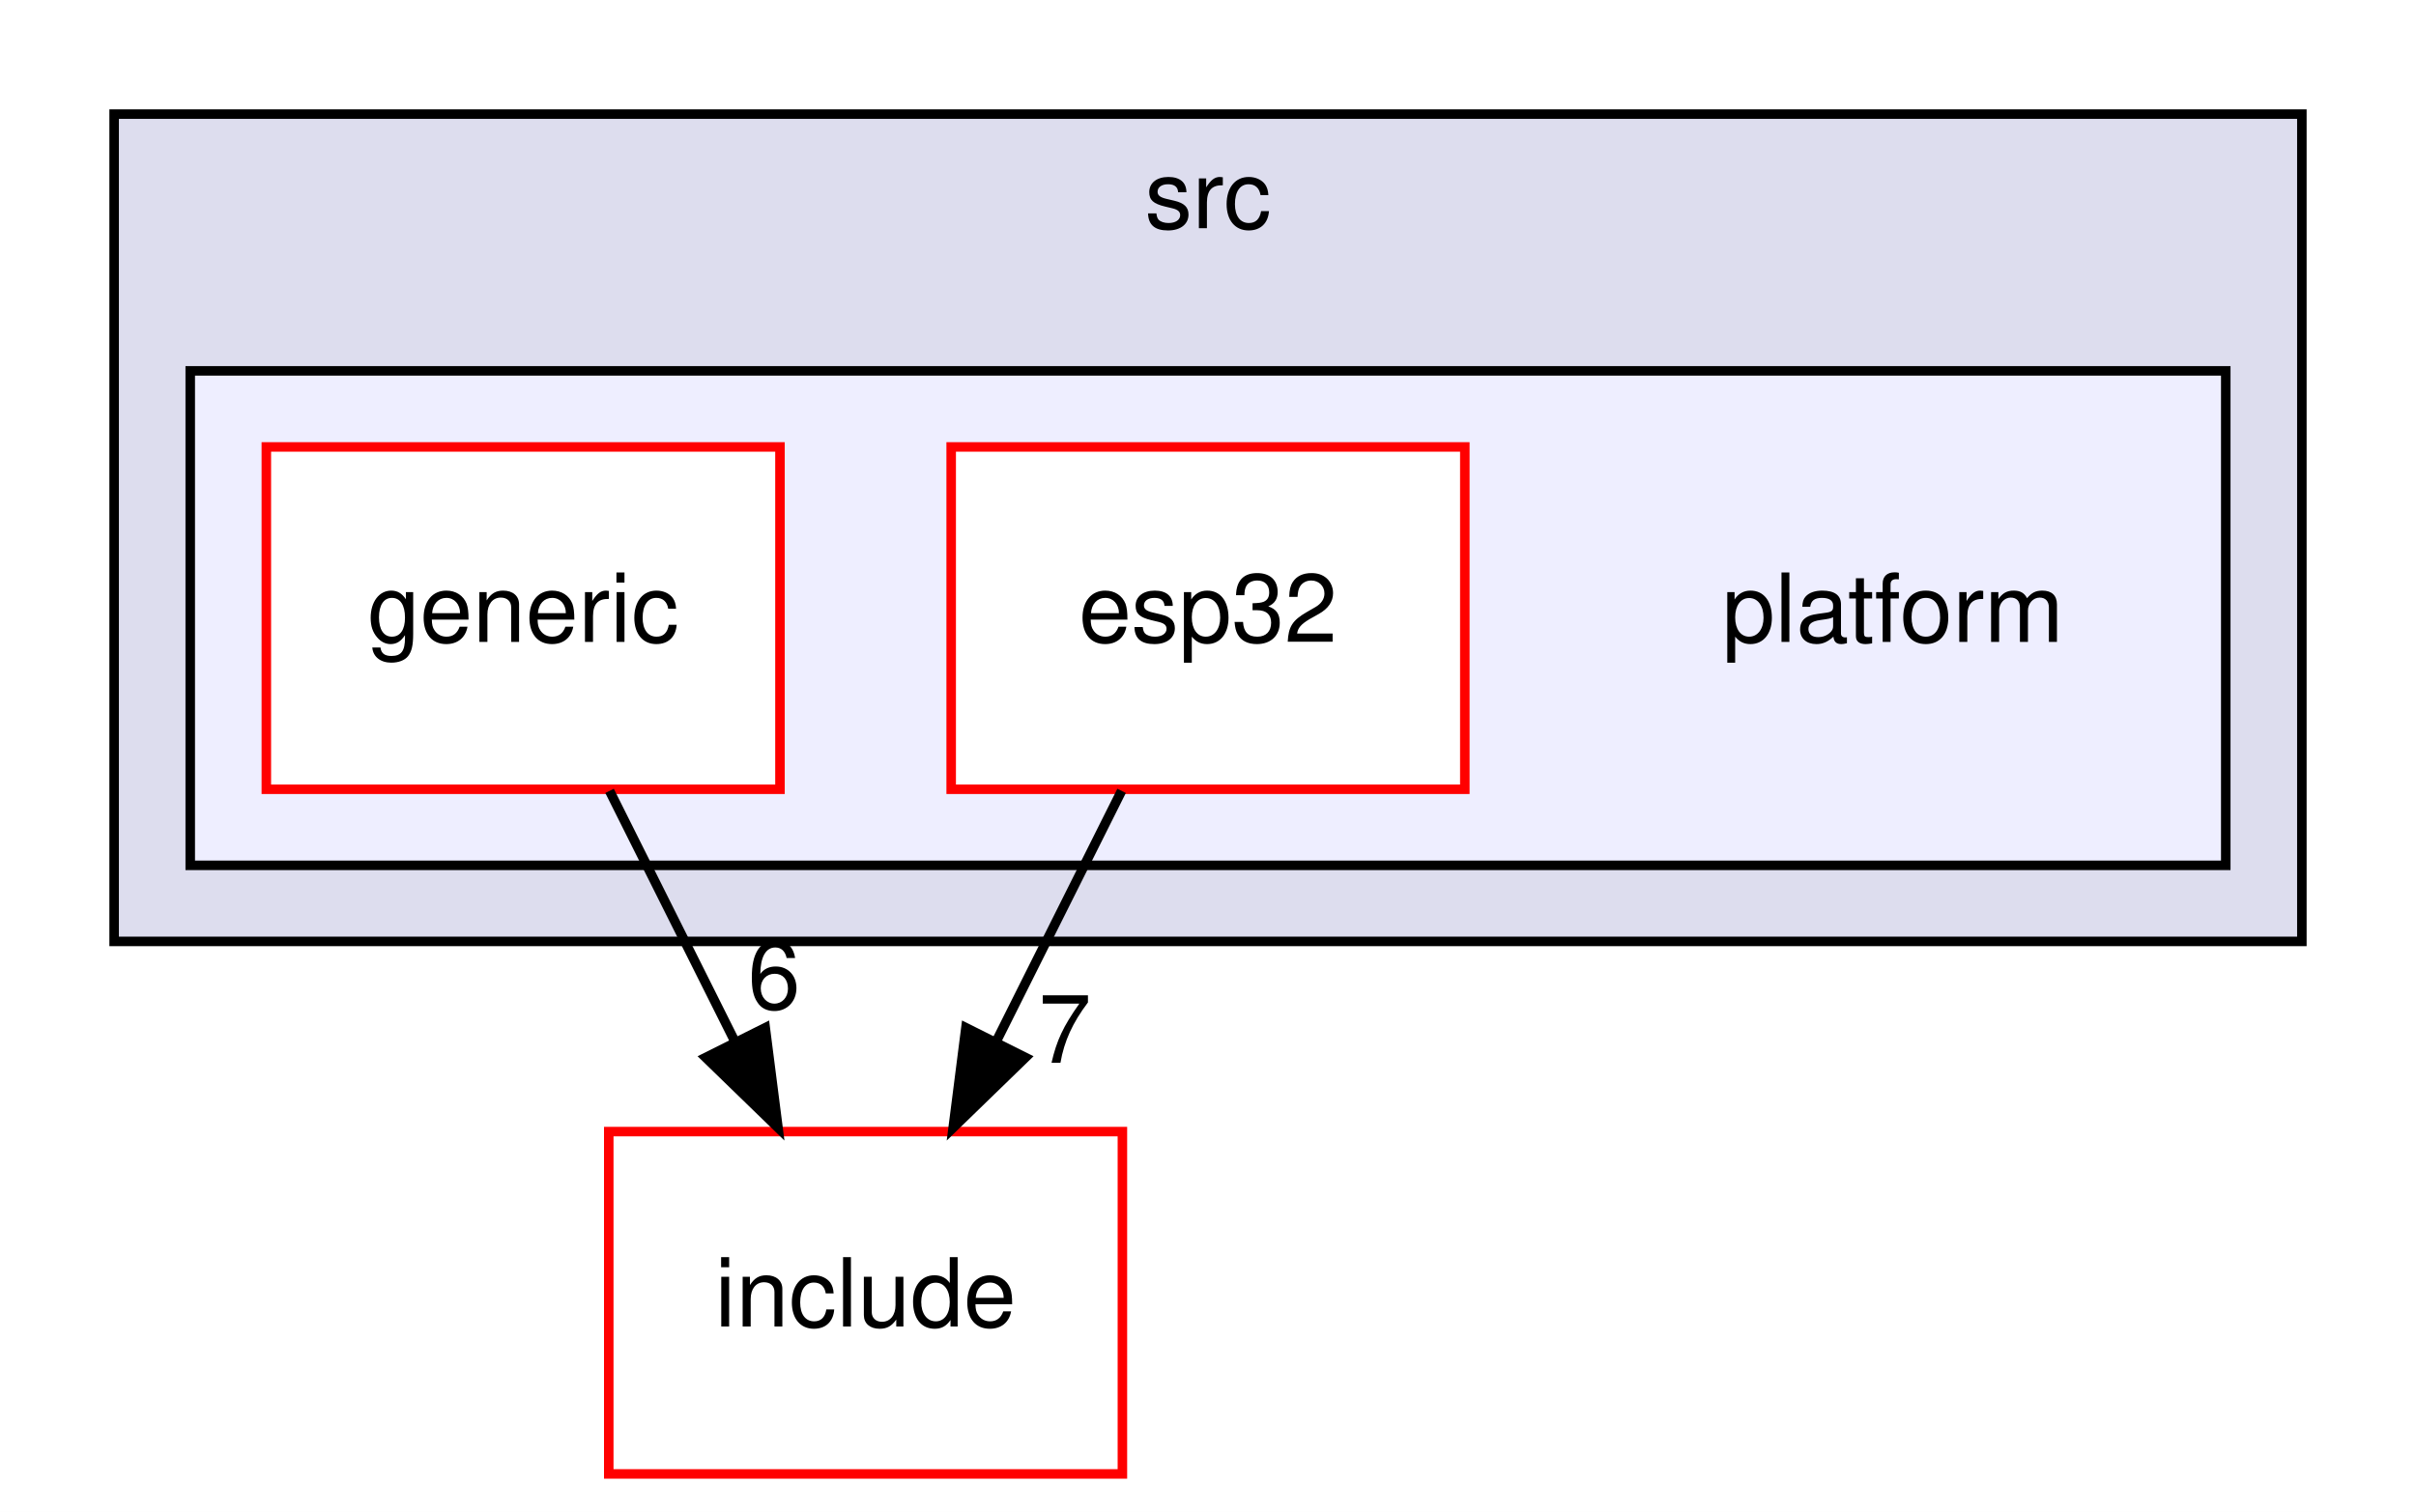
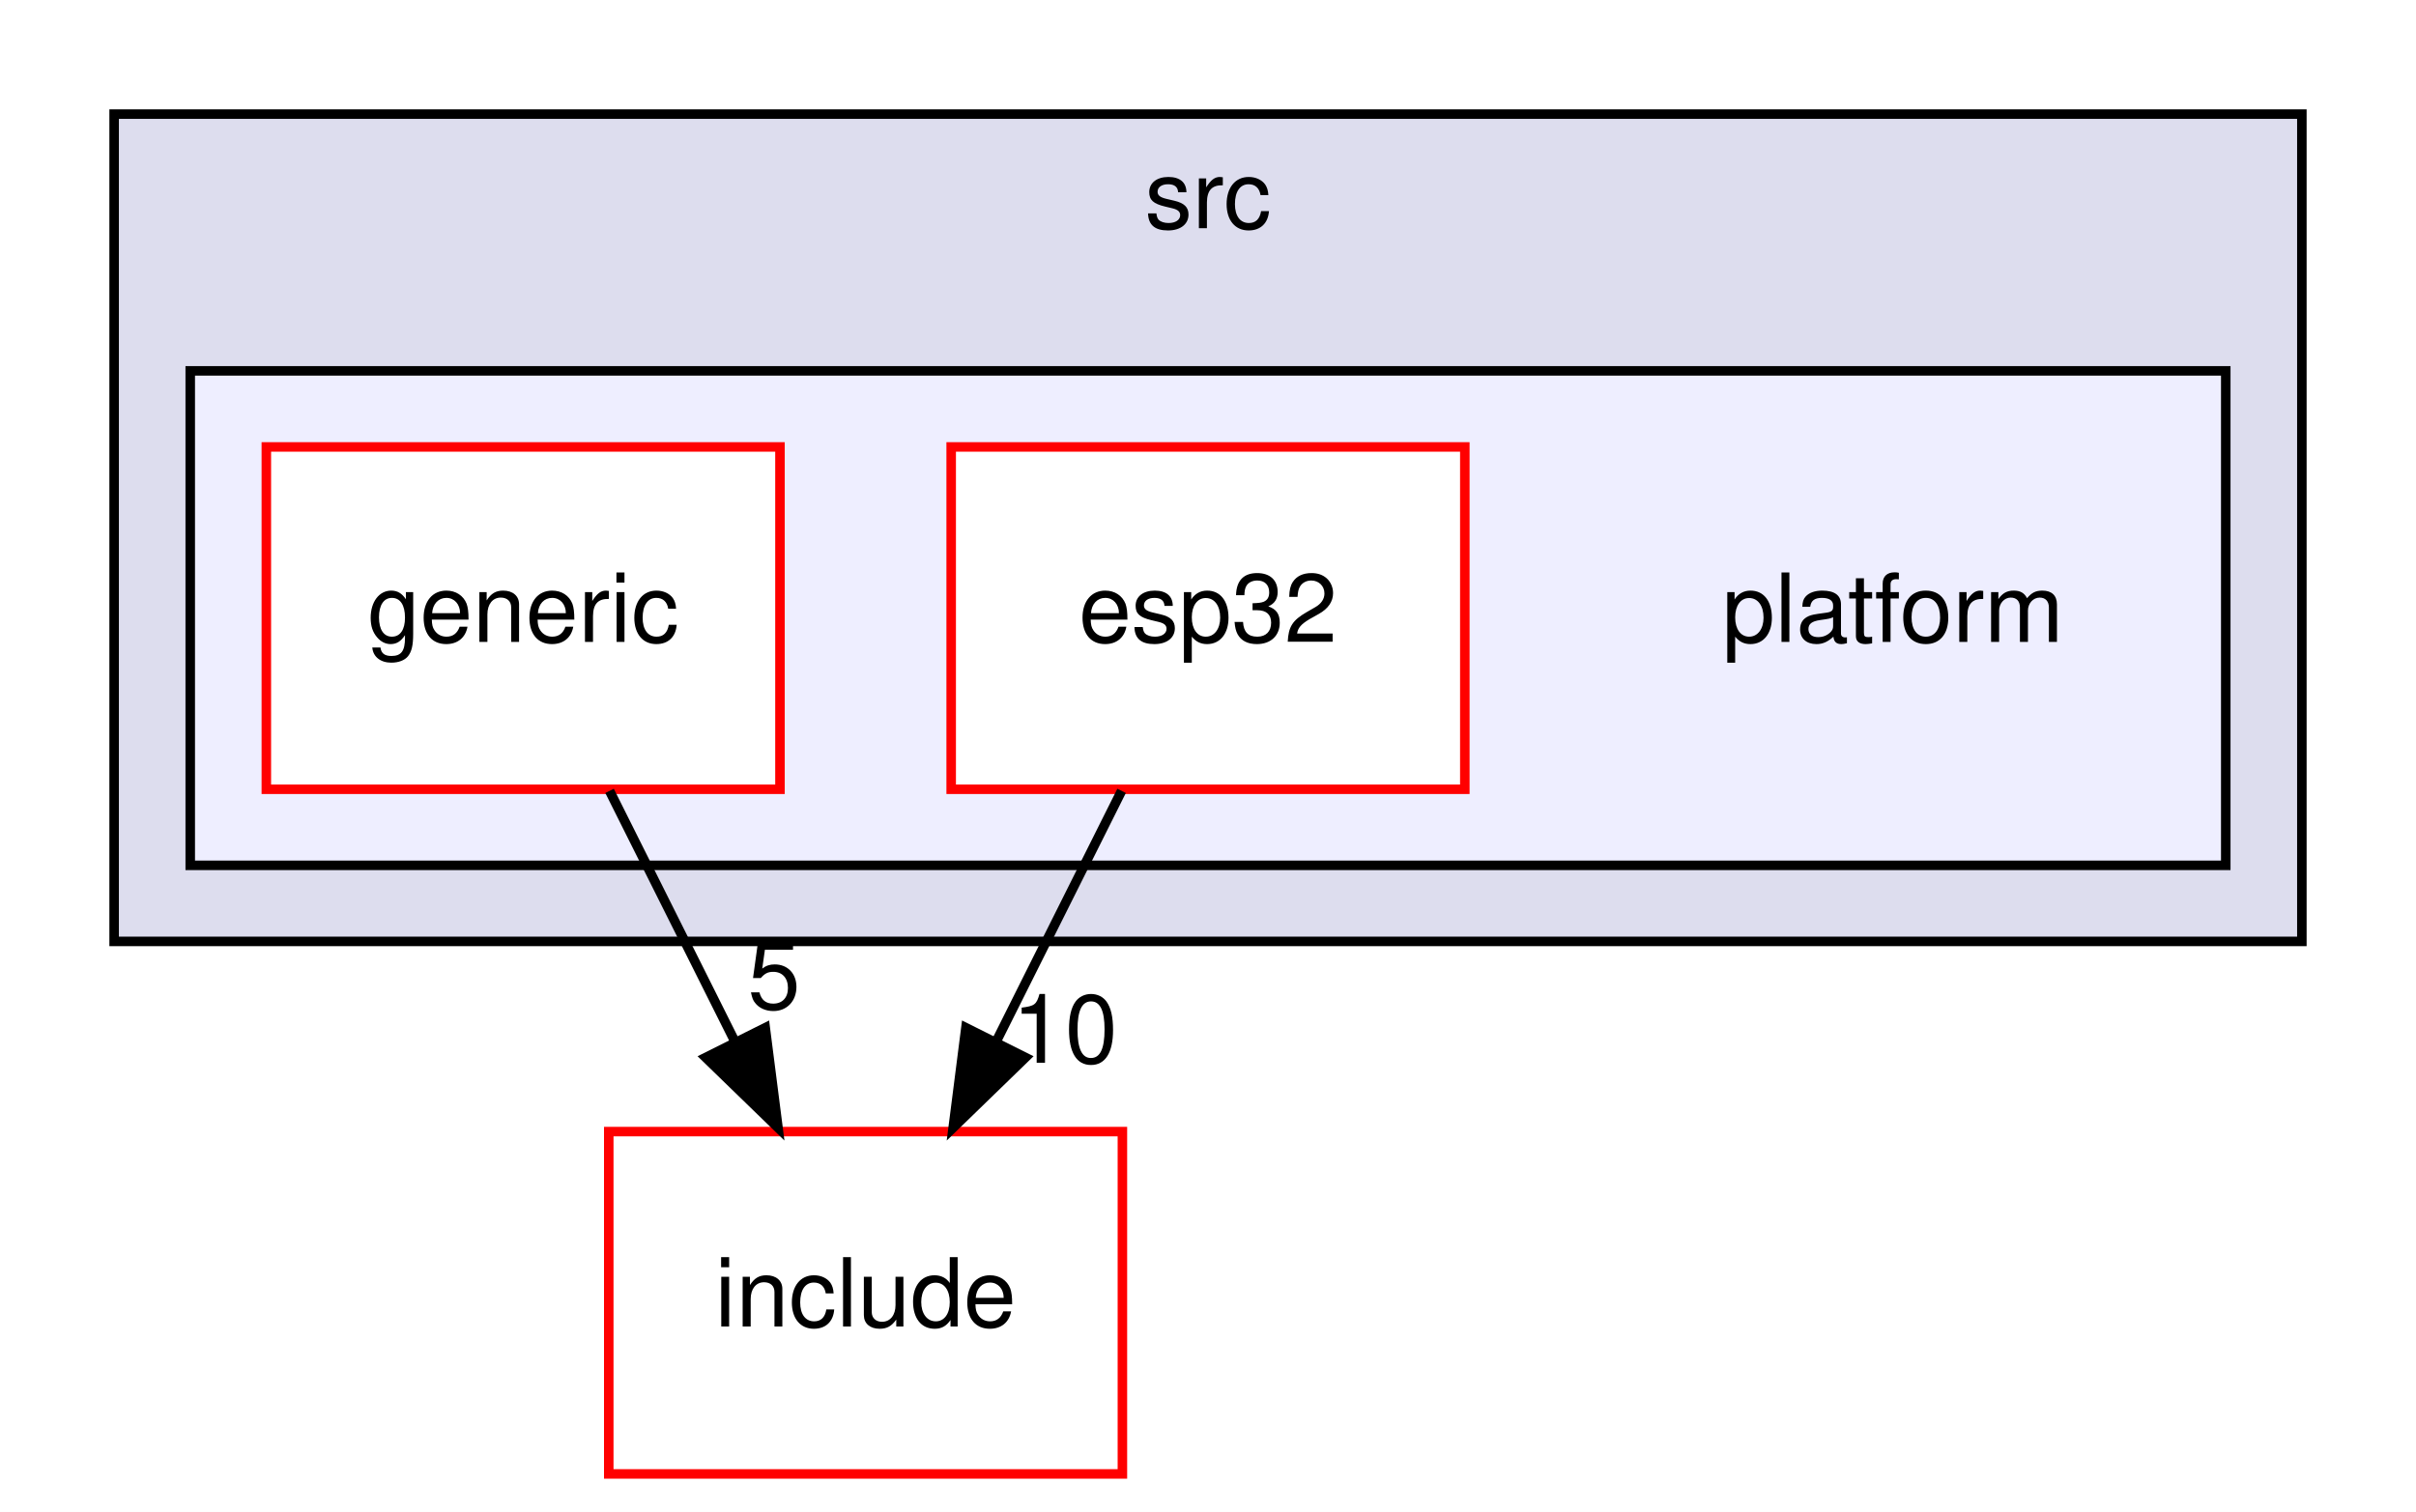
<svg xmlns="http://www.w3.org/2000/svg" xmlns:xlink="http://www.w3.org/1999/xlink" width="254pt" height="159pt" viewBox="0.00 0.00 254.00 159.00">
  <g id="graph0" class="graph" transform="scale(1 1) rotate(0) translate(4 155)">
    <polygon fill="#ffffff" stroke="transparent" points="-4,4 -4,-155 250,-155 250,4 -4,4" />
    <g id="clust1" class="cluster">
      <g id="a_clust1">
        <a xlink:href="dir_68267d1309a1af8e8297ef4c3efbcdba.html" target="_top" xlink:title="src">
          <polygon fill="#ddddee" stroke="#000000" points="8,-56 8,-143 238,-143 238,-56 8,-56" />
          <text text-anchor="middle" x="123" y="-131" font-family="Helvetica,sans-Serif" font-size="10.00" fill="#000000">src</text>
        </a>
      </g>
    </g>
    <g id="clust2" class="cluster">
      <g id="a_clust2">
        <a xlink:href="dir_4b68c2fef3e151b6b93d5e93b14f1857.html" target="_top">
          <polygon fill="#eeeeff" stroke="#000000" points="16,-64 16,-116 230,-116 230,-64 16,-64" />
        </a>
      </g>
    </g>
    <g id="node1" class="node">
      <text text-anchor="middle" x="195" y="-87.5" font-family="Helvetica,sans-Serif" font-size="10.00" fill="#000000">platform</text>
    </g>
    <g id="node2" class="node">
      <g id="a_node2">
        <a xlink:href="dir_2b8428e6daeb259b576eff207602ed43.html" target="_top" xlink:title="esp32">
          <polygon fill="#ffffff" stroke="#ff0000" points="150,-108 96,-108 96,-72 150,-72 150,-108" />
          <text text-anchor="middle" x="123" y="-87.5" font-family="Helvetica,sans-Serif" font-size="10.00" fill="#000000">esp32</text>
        </a>
      </g>
    </g>
    <g id="node4" class="node">
      <g id="a_node4">
        <a xlink:href="dir_d44c64559bbebec7f509842c48db8b23.html" target="_top" xlink:title="include">
          <polygon fill="#ffffff" stroke="#ff0000" points="114,-36 60,-36 60,0 114,0 114,-36" />
          <text text-anchor="middle" x="87" y="-15.5" font-family="Helvetica,sans-Serif" font-size="10.00" fill="#000000">include</text>
        </a>
      </g>
    </g>
    <g id="edge1" class="edge">
      <path fill="none" stroke="#000000" d="M113.916,-71.831C109.939,-63.877 105.184,-54.369 100.786,-45.572" />
      <polygon fill="#000000" stroke="#000000" points="103.809,-43.792 96.207,-36.413 97.548,-46.923 103.809,-43.792" />
      <g id="a_edge1-headlabel">
-         <a xlink:href="dir_000005_000000.html" target="_top" xlink:title="7">
-           <text text-anchor="middle" x="107.956" y="-43.238" font-family="Helvetica,sans-Serif" font-size="10.00" fill="#000000">7</text>
+         <a xlink:href="dir_000006_000001.html" target="_top" xlink:title="10">
+           <text text-anchor="middle" x="107.956" y="-43.238" font-family="Helvetica,sans-Serif" font-size="10.00" fill="#000000">10</text>
        </a>
      </g>
    </g>
    <g id="node3" class="node">
      <g id="a_node3">
        <a xlink:href="dir_365f6abdff9a3dddc47e34a871f61b04.html" target="_top" xlink:title="generic">
          <polygon fill="#ffffff" stroke="#ff0000" points="78,-108 24,-108 24,-72 78,-72 78,-108" />
          <text text-anchor="middle" x="51" y="-87.5" font-family="Helvetica,sans-Serif" font-size="10.00" fill="#000000">generic</text>
        </a>
      </g>
    </g>
    <g id="edge2" class="edge">
      <path fill="none" stroke="#000000" d="M60.084,-71.831C64.061,-63.877 68.816,-54.369 73.214,-45.572" />
      <polygon fill="#000000" stroke="#000000" points="76.452,-46.923 77.793,-36.413 70.191,-43.792 76.452,-46.923" />
      <g id="a_edge2-headlabel">
-         <a xlink:href="dir_000007_000000.html" target="_top" xlink:title="6">
-           <text text-anchor="middle" x="77.384" y="-48.908" font-family="Helvetica,sans-Serif" font-size="10.00" fill="#000000">6</text>
+         <a xlink:href="dir_000008_000001.html" target="_top" xlink:title="5">
+           <text text-anchor="middle" x="77.384" y="-48.908" font-family="Helvetica,sans-Serif" font-size="10.00" fill="#000000">5</text>
        </a>
      </g>
    </g>
  </g>
</svg>
